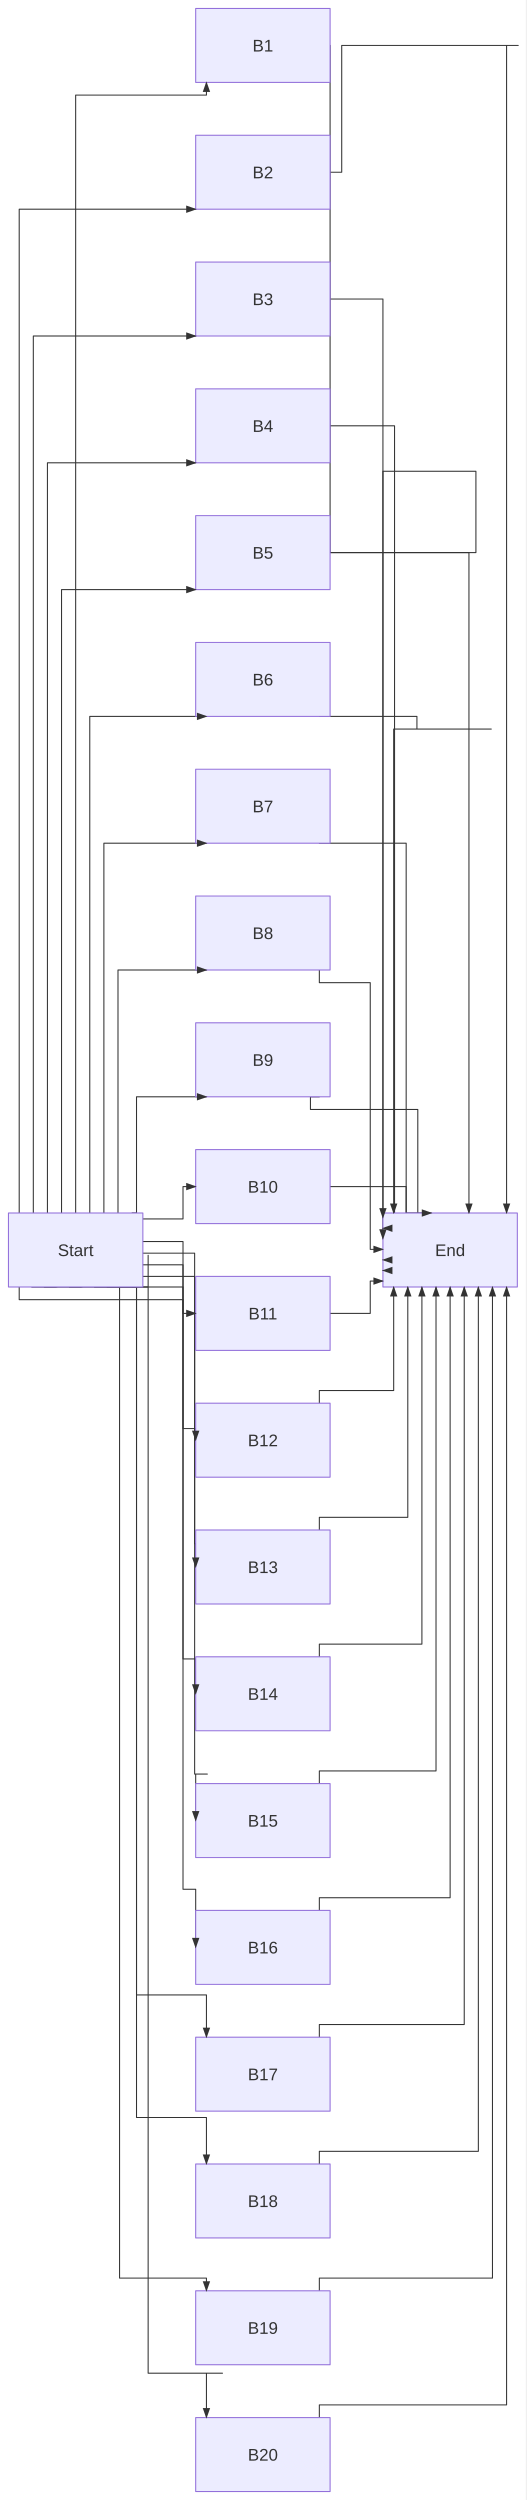
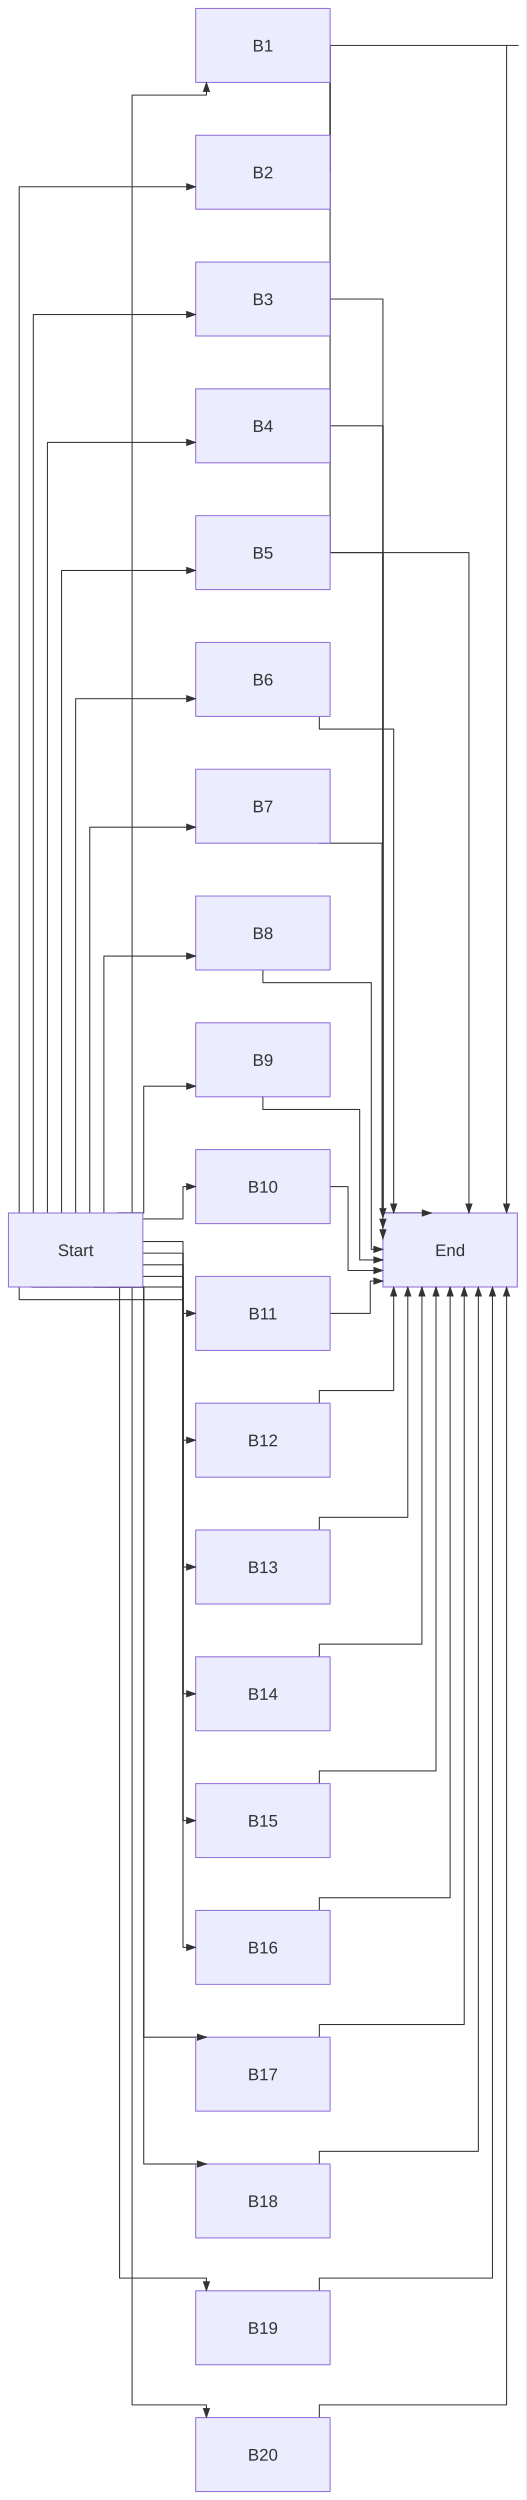
<svg xmlns="http://www.w3.org/2000/svg" width="498" height="2366" viewBox="0 0 498 2366">
  <rect x="0" y="0" width="497.6" height="2366" fill="white" />
-   <path d="M71.6,1148L71.6,90L195.376,90L195.376,78" fill="none" stroke="#333333" stroke-width="1" stroke-linejoin="round" stroke-linecap="round" data-edge-source="Start" data-edge-target="B1" />
+   <path d="M125.024,1148L125.024,90L195.376,90L195.376,78" fill="none" stroke="#333333" stroke-width="1" stroke-linejoin="round" stroke-linecap="round" data-edge-source="Start" data-edge-target="B1" />
  <path d="M312.4,43L312.4,523L443.808,523L443.808,1148" fill="none" stroke="#333333" stroke-width="1" stroke-linejoin="round" stroke-linecap="round" data-edge-source="B1" data-edge-target="End" />
-   <path d="M18.176,1148L18.176,198L185.2,198" fill="none" stroke="#333333" stroke-width="1" stroke-linejoin="round" stroke-linecap="round" data-edge-source="Start" data-edge-target="B2" />
-   <path d="M312.4,163L323.4,163L323.4,43L490.424,43L479.424,43L479.424,1148" fill="none" stroke="#333333" stroke-width="1" stroke-linejoin="round" stroke-linecap="round" data-edge-source="B2" data-edge-target="End" />
-   <path d="M31.532,1148L31.532,318L185.2,318" fill="none" stroke="#333333" stroke-width="1" stroke-linejoin="round" stroke-linecap="round" data-edge-source="Start" data-edge-target="B3" />
+   <path d="M18.176,1148L18.176,176.758L185.2,176.758" fill="none" stroke="#333333" stroke-width="1" stroke-linejoin="round" stroke-linecap="round" data-edge-source="Start" data-edge-target="B2" />
+   <path d="M312.4,163L312.4,43L490.424,43L490.424,43L490.424,43L490.424,43L490.424,43L490.424,43L490.424,43L490.424,43L479.424,43L479.424,1148" fill="none" stroke="#333333" stroke-width="1" stroke-linejoin="round" stroke-linecap="round" data-edge-source="B2" data-edge-target="End" />
+   <path d="M31.532,1148L31.532,297.659L185.2,297.659" fill="none" stroke="#333333" stroke-width="1" stroke-linejoin="round" stroke-linecap="round" data-edge-source="Start" data-edge-target="B3" />
  <path d="M312.4,283L362.4,283L362.4,1152.4L362.4,1152.4" fill="none" stroke="#333333" stroke-width="1" stroke-linejoin="round" stroke-linecap="round" data-edge-source="B3" data-edge-target="End" />
-   <path d="M44.888,1148L44.888,438L185.2,438" fill="none" stroke="#333333" stroke-width="1" stroke-linejoin="round" stroke-linecap="round" data-edge-source="Start" data-edge-target="B4" />
-   <path d="M312.4,403L373.4,403L373.4,1162.4L362.4,1162.4" fill="none" stroke="#333333" stroke-width="1" stroke-linejoin="round" stroke-linecap="round" data-edge-source="B4" data-edge-target="End" />
-   <path d="M58.244,1148L58.244,558L185.2,558" fill="none" stroke="#333333" stroke-width="1" stroke-linejoin="round" stroke-linecap="round" data-edge-source="Start" data-edge-target="B5" />
-   <path d="M312.4,523L450.4,523L450.4,446L362.4,446L362.4,1172.4" fill="none" stroke="#333333" stroke-width="1" stroke-linejoin="round" stroke-linecap="round" data-edge-source="B5" data-edge-target="End" />
-   <path d="M84.956,1148L84.956,678L195.376,678" fill="none" stroke="#333333" stroke-width="1" stroke-linejoin="round" stroke-linecap="round" data-edge-source="Start" data-edge-target="B6" />
-   <path d="M302.224,678L394.576,678L394.576,690L464.928,690L372.576,690L372.576,1148" fill="none" stroke="#333333" stroke-width="1" stroke-linejoin="round" stroke-linecap="round" data-edge-source="B6" data-edge-target="End" />
-   <path d="M98.312,1148L98.312,798L195.376,798" fill="none" stroke="#333333" stroke-width="1" stroke-linejoin="round" stroke-linecap="round" data-edge-source="Start" data-edge-target="B7" />
-   <path d="M302.224,798L384.4,798L384.4,1148L408.192,1148" fill="none" stroke="#333333" stroke-width="1" stroke-linejoin="round" stroke-linecap="round" data-edge-source="B7" data-edge-target="End" />
-   <path d="M111.668,1148L111.668,918L195.376,918" fill="none" stroke="#333333" stroke-width="1" stroke-linejoin="round" stroke-linecap="round" data-edge-source="Start" data-edge-target="B8" />
-   <path d="M302.224,918L302.224,930L350.4,930L350.4,1182.4L362.4,1182.4" fill="none" stroke="#333333" stroke-width="1" stroke-linejoin="round" stroke-linecap="round" data-edge-source="B8" data-edge-target="End" />
-   <path d="M125.024,1148L129.2,1148L129.2,1038L195.376,1038" fill="none" stroke="#333333" stroke-width="1" stroke-linejoin="round" stroke-linecap="round" data-edge-source="Start" data-edge-target="B9" />
-   <path d="M302.224,1038L293.8,1038L293.8,1050L395.4,1050L395.4,1192.4L362.4,1192.4" fill="none" stroke="#333333" stroke-width="1" stroke-linejoin="round" stroke-linecap="round" data-edge-source="B9" data-edge-target="End" />
+   <path d="M44.888,1148L44.888,418.687L185.2,418.687" fill="none" stroke="#333333" stroke-width="1" stroke-linejoin="round" stroke-linecap="round" data-edge-source="Start" data-edge-target="B4" />
+   <path d="M312.4,403L362.4,403L362.4,1162.4L362.4,1162.4" fill="none" stroke="#333333" stroke-width="1" stroke-linejoin="round" stroke-linecap="round" data-edge-source="B4" data-edge-target="End" />
+   <path d="M58.244,1148L58.244,539.869L185.2,539.869" fill="none" stroke="#333333" stroke-width="1" stroke-linejoin="round" stroke-linecap="round" data-edge-source="Start" data-edge-target="B5" />
+   <path d="M312.4,523L362.4,523L362.4,1172.4L362.4,1172.4" fill="none" stroke="#333333" stroke-width="1" stroke-linejoin="round" stroke-linecap="round" data-edge-source="B5" data-edge-target="End" />
+   <path d="M71.6,1148L71.6,661.244L185.2,661.244" fill="none" stroke="#333333" stroke-width="1" stroke-linejoin="round" stroke-linecap="round" data-edge-source="Start" data-edge-target="B6" />
+   <path d="M302.224,678L302.224,690L372.576,690L372.576,1148" fill="none" stroke="#333333" stroke-width="1" stroke-linejoin="round" stroke-linecap="round" data-edge-source="B6" data-edge-target="End" />
+   <path d="M84.956,1148L84.956,782.863L185.2,782.863" fill="none" stroke="#333333" stroke-width="1" stroke-linejoin="round" stroke-linecap="round" data-edge-source="Start" data-edge-target="B7" />
+   <path d="M302.224,798L361.576,798L361.576,1148L408.192,1148" fill="none" stroke="#333333" stroke-width="1" stroke-linejoin="round" stroke-linecap="round" data-edge-source="B7" data-edge-target="End" />
+   <path d="M98.312,1148L98.312,904.798L185.2,904.798" fill="none" stroke="#333333" stroke-width="1" stroke-linejoin="round" stroke-linecap="round" data-edge-source="Start" data-edge-target="B8" />
+   <path d="M248.8,918L248.8,930L351.4,930L351.4,1182.4L362.4,1182.4" fill="none" stroke="#333333" stroke-width="1" stroke-linejoin="round" stroke-linecap="round" data-edge-source="B8" data-edge-target="End" />
+   <path d="M111.668,1148L136.024,1148L136.024,1027.993L185.2,1027.993" fill="none" stroke="#333333" stroke-width="1" stroke-linejoin="round" stroke-linecap="round" data-edge-source="Start" data-edge-target="B9" />
+   <path d="M248.8,1038L248.8,1050L340.4,1050L340.4,1192.4L362.4,1192.4" fill="none" stroke="#333333" stroke-width="1" stroke-linejoin="round" stroke-linecap="round" data-edge-source="B9" data-edge-target="End" />
  <path d="M135.2,1153.6L173.2,1153.6L173.2,1123L185.2,1123" fill="none" stroke="#333333" stroke-width="1" stroke-linejoin="round" stroke-linecap="round" data-edge-source="Start" data-edge-target="B10" />
-   <path d="M312.4,1123L384.395,1123L384.395,1202.4L362.4,1202.4" fill="none" stroke="#333333" stroke-width="1" stroke-linejoin="round" stroke-linecap="round" data-edge-source="B10" data-edge-target="End" />
+   <path d="M312.4,1123L329.4,1123L329.4,1202.4L362.4,1202.4" fill="none" stroke="#333333" stroke-width="1" stroke-linejoin="round" stroke-linecap="round" data-edge-source="B10" data-edge-target="End" />
  <path d="M18.176,1218L18.176,1230L173.2,1230L173.2,1243L185.2,1243" fill="none" stroke="#333333" stroke-width="1" stroke-linejoin="round" stroke-linecap="round" data-edge-source="Start" data-edge-target="B11" />
  <path d="M312.4,1243L350.4,1243L350.4,1212.4L362.4,1212.4" fill="none" stroke="#333333" stroke-width="1" stroke-linejoin="round" stroke-linecap="round" data-edge-source="B11" data-edge-target="End" />
-   <path d="M30.048,1218L30.048,1218L173.2,1218L173.2,1352L185.2,1352L185.2,1363" fill="none" stroke="#333333" stroke-width="1" stroke-linejoin="round" stroke-linecap="round" data-edge-source="Start" data-edge-target="B12" />
+   <path d="M30.048,1218L30.048,1218L173.2,1218L173.2,1363L185.2,1363" fill="none" stroke="#333333" stroke-width="1" stroke-linejoin="round" stroke-linecap="round" data-edge-source="Start" data-edge-target="B12" />
  <path d="M302.224,1328L302.224,1316L372.576,1316L372.576,1218" fill="none" stroke="#333333" stroke-width="1" stroke-linejoin="round" stroke-linecap="round" data-edge-source="B12" data-edge-target="End" />
-   <path d="M41.92,1218L52.92,1218L52.92,1208L184.2,1208L184.2,1461L196.2,1461L185.2,1461L185.2,1483" fill="none" stroke="#333333" stroke-width="1" stroke-linejoin="round" stroke-linecap="round" data-edge-source="Start" data-edge-target="B13" />
+   <path d="M41.92,1218L41.92,1208L173.2,1208L173.2,1483L185.2,1483" fill="none" stroke="#333333" stroke-width="1" stroke-linejoin="round" stroke-linecap="round" data-edge-source="Start" data-edge-target="B13" />
  <path d="M302.224,1448L302.224,1436L385.932,1436L385.932,1218" fill="none" stroke="#333333" stroke-width="1" stroke-linejoin="round" stroke-linecap="round" data-edge-source="B13" data-edge-target="End" />
-   <path d="M53.792,1218L53.792,1197L173.2,1197L173.2,1570L185.2,1570L185.2,1603" fill="none" stroke="#333333" stroke-width="1" stroke-linejoin="round" stroke-linecap="round" data-edge-source="Start" data-edge-target="B14" />
+   <path d="M53.792,1218L53.792,1197L173.2,1197L173.2,1603L185.2,1603" fill="none" stroke="#333333" stroke-width="1" stroke-linejoin="round" stroke-linecap="round" data-edge-source="Start" data-edge-target="B14" />
  <path d="M302.224,1568L302.224,1556L399.288,1556L399.288,1218" fill="none" stroke="#333333" stroke-width="1" stroke-linejoin="round" stroke-linecap="round" data-edge-source="B14" data-edge-target="End" />
-   <path d="M65.664,1218L76.664,1218L76.664,1186L184.2,1186L184.2,1679L196.2,1679L185.2,1679L196.2,1679L185.2,1679L196.2,1679L185.2,1679L196.2,1679L185.2,1679L196.2,1679L185.2,1679L196.2,1679L185.2,1679L196.2,1679L185.2,1679L185.2,1723" fill="none" stroke="#333333" stroke-width="1" stroke-linejoin="round" stroke-linecap="round" data-edge-source="Start" data-edge-target="B15" />
+   <path d="M65.664,1218L65.664,1186L173.2,1186L173.2,1723L185.2,1723" fill="none" stroke="#333333" stroke-width="1" stroke-linejoin="round" stroke-linecap="round" data-edge-source="Start" data-edge-target="B15" />
  <path d="M302.224,1688L302.224,1676L412.644,1676L412.644,1218" fill="none" stroke="#333333" stroke-width="1" stroke-linejoin="round" stroke-linecap="round" data-edge-source="B15" data-edge-target="End" />
-   <path d="M77.536,1218L77.536,1218L77.536,1175L173.2,1175L173.2,1788L185.2,1788L174.2,1788L185.2,1788L174.2,1788L185.2,1788L174.2,1788L185.2,1788L174.2,1788L185.2,1788L174.2,1788L185.2,1788L174.2,1788L185.2,1788L174.2,1788L185.2,1788L185.2,1843" fill="none" stroke="#333333" stroke-width="1" stroke-linejoin="round" stroke-linecap="round" data-edge-source="Start" data-edge-target="B16" />
+   <path d="M77.536,1218L77.536,1175L173.2,1175L173.2,1843L185.2,1843" fill="none" stroke="#333333" stroke-width="1" stroke-linejoin="round" stroke-linecap="round" data-edge-source="Start" data-edge-target="B16" />
  <path d="M302.224,1808L302.224,1796L426,1796L426,1218" fill="none" stroke="#333333" stroke-width="1" stroke-linejoin="round" stroke-linecap="round" data-edge-source="B16" data-edge-target="End" />
-   <path d="M89.408,1218L129.2,1218L129.2,1207L129.2,1218L129.2,1207L129.2,1218L129.2,1178L129.2,1888L195.376,1888L195.376,1928" fill="none" stroke="#333333" stroke-width="1" stroke-linejoin="round" stroke-linecap="round" data-edge-source="Start" data-edge-target="B17" />
+   <path d="M89.408,1218L136.024,1218L136.024,1928L195.376,1928" fill="none" stroke="#333333" stroke-width="1" stroke-linejoin="round" stroke-linecap="round" data-edge-source="Start" data-edge-target="B17" />
  <path d="M302.224,1928L302.224,1916L439.356,1916L439.356,1218" fill="none" stroke="#333333" stroke-width="1" stroke-linejoin="round" stroke-linecap="round" data-edge-source="B17" data-edge-target="End" />
-   <path d="M101.28,1218L129.2,1218L129.2,1207L129.2,1218L129.2,1207L129.2,1218L129.2,1207L129.2,1218L129.2,1207L129.2,1218L129.2,1207L129.2,1217L129.2,1206L129.2,1216L129.2,1174L129.2,2004L195.376,2004L195.376,2048" fill="none" stroke="#333333" stroke-width="1" stroke-linejoin="round" stroke-linecap="round" data-edge-source="Start" data-edge-target="B18" />
+   <path d="M101.28,1218L136.024,1218L136.024,2048L195.376,2048" fill="none" stroke="#333333" stroke-width="1" stroke-linejoin="round" stroke-linecap="round" data-edge-source="Start" data-edge-target="B18" />
  <path d="M302.224,2048L302.224,2036L452.712,2036L452.712,1218" fill="none" stroke="#333333" stroke-width="1" stroke-linejoin="round" stroke-linecap="round" data-edge-source="B18" data-edge-target="End" />
  <path d="M113.152,1218L113.152,2156L195.376,2156L195.376,2168" fill="none" stroke="#333333" stroke-width="1" stroke-linejoin="round" stroke-linecap="round" data-edge-source="Start" data-edge-target="B19" />
  <path d="M302.224,2168L302.224,2156L466.068,2156L466.068,1218" fill="none" stroke="#333333" stroke-width="1" stroke-linejoin="round" stroke-linecap="round" data-edge-source="B19" data-edge-target="End" />
-   <path d="M125.024,1218L140.2,1218L140.2,1207L140.2,1218L140.2,1207L140.2,1218L140.2,1188L140.2,2246L210.552,2246L195.376,2246L195.376,2288" fill="none" stroke="#333333" stroke-width="1" stroke-linejoin="round" stroke-linecap="round" data-edge-source="Start" data-edge-target="B20" />
+   <path d="M125.024,1218L125.024,2276L195.376,2276L195.376,2288" fill="none" stroke="#333333" stroke-width="1" stroke-linejoin="round" stroke-linecap="round" data-edge-source="Start" data-edge-target="B20" />
  <path d="M302.224,2288L302.224,2276L479.424,2276L479.424,1218" fill="none" stroke="#333333" stroke-width="1" stroke-linejoin="round" stroke-linecap="round" data-edge-source="B20" data-edge-target="End" />
  <path d="M185.2,8 H312.4 V78 H185.2 Z" fill="#ECECFF" stroke="#9370DB" stroke-width="1" stroke-linejoin="round" stroke-linecap="round" />
  <path d="M185.2,128 H312.4 V198 H185.2 Z" fill="#ECECFF" stroke="#9370DB" stroke-width="1" stroke-linejoin="round" stroke-linecap="round" />
  <path d="M185.2,248 H312.4 V318 H185.2 Z" fill="#ECECFF" stroke="#9370DB" stroke-width="1" stroke-linejoin="round" stroke-linecap="round" />
  <path d="M185.2,368 H312.4 V438 H185.2 Z" fill="#ECECFF" stroke="#9370DB" stroke-width="1" stroke-linejoin="round" stroke-linecap="round" />
  <path d="M185.2,488 H312.4 V558 H185.2 Z" fill="#ECECFF" stroke="#9370DB" stroke-width="1" stroke-linejoin="round" stroke-linecap="round" />
  <path d="M185.2,608 H312.4 V678 H185.2 Z" fill="#ECECFF" stroke="#9370DB" stroke-width="1" stroke-linejoin="round" stroke-linecap="round" />
  <path d="M185.2,728 H312.4 V798 H185.2 Z" fill="#ECECFF" stroke="#9370DB" stroke-width="1" stroke-linejoin="round" stroke-linecap="round" />
  <path d="M185.2,848 H312.4 V918 H185.2 Z" fill="#ECECFF" stroke="#9370DB" stroke-width="1" stroke-linejoin="round" stroke-linecap="round" />
  <path d="M185.2,968 H312.4 V1038 H185.2 Z" fill="#ECECFF" stroke="#9370DB" stroke-width="1" stroke-linejoin="round" stroke-linecap="round" />
  <path d="M185.2,1088 H312.4 V1158 H185.2 Z" fill="#ECECFF" stroke="#9370DB" stroke-width="1" stroke-linejoin="round" stroke-linecap="round" />
  <path d="M362.4,1148 H489.6 V1218 H362.4 Z" fill="#ECECFF" stroke="#9370DB" stroke-width="1" stroke-linejoin="round" stroke-linecap="round" />
  <path d="M8,1148 H135.2 V1218 H8 Z" fill="#ECECFF" stroke="#9370DB" stroke-width="1" stroke-linejoin="round" stroke-linecap="round" />
  <path d="M185.2,1208 H312.4 V1278 H185.2 Z" fill="#ECECFF" stroke="#9370DB" stroke-width="1" stroke-linejoin="round" stroke-linecap="round" />
  <path d="M185.2,1328 H312.4 V1398 H185.2 Z" fill="#ECECFF" stroke="#9370DB" stroke-width="1" stroke-linejoin="round" stroke-linecap="round" />
  <path d="M185.2,1448 H312.4 V1518 H185.2 Z" fill="#ECECFF" stroke="#9370DB" stroke-width="1" stroke-linejoin="round" stroke-linecap="round" />
  <path d="M185.2,1568 H312.4 V1638 H185.2 Z" fill="#ECECFF" stroke="#9370DB" stroke-width="1" stroke-linejoin="round" stroke-linecap="round" />
  <path d="M185.2,1688 H312.4 V1758 H185.2 Z" fill="#ECECFF" stroke="#9370DB" stroke-width="1" stroke-linejoin="round" stroke-linecap="round" />
  <path d="M185.2,1808 H312.4 V1878 H185.2 Z" fill="#ECECFF" stroke="#9370DB" stroke-width="1" stroke-linejoin="round" stroke-linecap="round" />
  <path d="M185.2,1928 H312.4 V1998 H185.2 Z" fill="#ECECFF" stroke="#9370DB" stroke-width="1" stroke-linejoin="round" stroke-linecap="round" />
  <path d="M185.2,2048 H312.4 V2118 H185.2 Z" fill="#ECECFF" stroke="#9370DB" stroke-width="1" stroke-linejoin="round" stroke-linecap="round" />
  <path d="M185.2,2168 H312.4 V2238 H185.2 Z" fill="#ECECFF" stroke="#9370DB" stroke-width="1" stroke-linejoin="round" stroke-linecap="round" />
  <path d="M185.2,2288 H312.4 V2358 H185.2 Z" fill="#ECECFF" stroke="#9370DB" stroke-width="1" stroke-linejoin="round" stroke-linecap="round" />
  <polygon points="195.376,77 198.876,87 191.876,87" fill="#333333" stroke="none" />
  <polygon points="443.808,1149 440.308,1139 447.308,1139" fill="#333333" stroke="none" />
-   <polygon points="186.2,198 176.2,201.5 176.2,194.5" fill="#333333" stroke="none" />
+   <polygon points="186.2,176.758 176.2,180.258 176.2,173.258" fill="#333333" stroke="none" />
  <polygon points="479.424,1149 475.924,1139 482.924,1139" fill="#333333" stroke="none" />
-   <polygon points="186.2,318 176.2,321.5 176.2,314.5" fill="#333333" stroke="none" />
+   <polygon points="186.2,297.659 176.2,301.159 176.2,294.159" fill="#333333" stroke="none" />
  <polygon points="362.4,1153.4 358.9,1143.4 365.9,1143.4" fill="#333333" stroke="none" />
-   <polygon points="186.2,438 176.2,441.5 176.2,434.5" fill="#333333" stroke="none" />
-   <polygon points="361.4,1162.4 371.4,1158.9 371.4,1165.9" fill="#333333" stroke="none" />
-   <polygon points="186.2,558 176.2,561.5 176.2,554.5" fill="#333333" stroke="none" />
+   <polygon points="186.2,418.687 176.2,422.187 176.2,415.187" fill="#333333" stroke="none" />
+   <polygon points="362.4,1163.4 358.9,1153.4 365.9,1153.4" fill="#333333" stroke="none" />
+   <polygon points="186.2,539.869 176.2,543.369 176.2,536.369" fill="#333333" stroke="none" />
  <polygon points="362.4,1173.4 358.9,1163.4 365.9,1163.4" fill="#333333" stroke="none" />
-   <polygon points="196.376,678 186.376,681.5 186.376,674.5" fill="#333333" stroke="none" />
+   <polygon points="186.2,661.244 176.2,664.744 176.2,657.744" fill="#333333" stroke="none" />
  <polygon points="372.576,1149 369.076,1139 376.076,1139" fill="#333333" stroke="none" />
-   <polygon points="196.376,798 186.376,801.5 186.376,794.5" fill="#333333" stroke="none" />
+   <polygon points="186.2,782.863 176.2,786.363 176.2,779.363" fill="#333333" stroke="none" />
  <polygon points="409.192,1148 399.192,1151.5 399.192,1144.5" fill="#333333" stroke="none" />
-   <polygon points="196.376,918 186.376,921.5 186.376,914.5" fill="#333333" stroke="none" />
+   <polygon points="186.2,904.798 176.2,908.298 176.2,901.298" fill="#333333" stroke="none" />
  <polygon points="363.4,1182.4 353.4,1185.9 353.4,1178.9" fill="#333333" stroke="none" />
-   <polygon points="196.376,1038 186.376,1041.5 186.376,1034.5" fill="#333333" stroke="none" />
-   <polygon points="361.4,1192.4 371.4,1188.9 371.4,1195.9" fill="#333333" stroke="none" />
+   <polygon points="186.2,1027.993 176.2,1031.493 176.2,1024.493" fill="#333333" stroke="none" />
+   <polygon points="363.4,1192.4 353.4,1195.9 353.4,1188.9" fill="#333333" stroke="none" />
  <polygon points="186.2,1123 176.2,1126.5 176.2,1119.5" fill="#333333" stroke="none" />
-   <polygon points="361.4,1202.4 371.4,1198.9 371.4,1205.9" fill="#333333" stroke="none" />
+   <polygon points="363.4,1202.4 353.4,1205.9 353.4,1198.9" fill="#333333" stroke="none" />
  <polygon points="186.2,1243 176.2,1246.5 176.2,1239.5" fill="#333333" stroke="none" />
  <polygon points="363.4,1212.4 353.4,1215.9 353.4,1208.9" fill="#333333" stroke="none" />
-   <polygon points="185.2,1364 181.7,1354 188.7,1354" fill="#333333" stroke="none" />
+   <polygon points="186.2,1363 176.2,1366.5 176.2,1359.5" fill="#333333" stroke="none" />
  <polygon points="372.576,1217 376.076,1227 369.076,1227" fill="#333333" stroke="none" />
-   <polygon points="185.2,1484 181.7,1474 188.7,1474" fill="#333333" stroke="none" />
+   <polygon points="186.2,1483 176.2,1486.5 176.2,1479.5" fill="#333333" stroke="none" />
  <polygon points="385.932,1217 389.432,1227 382.432,1227" fill="#333333" stroke="none" />
-   <polygon points="185.2,1604 181.7,1594 188.7,1594" fill="#333333" stroke="none" />
+   <polygon points="186.2,1603 176.2,1606.5 176.2,1599.5" fill="#333333" stroke="none" />
  <polygon points="399.288,1217 402.788,1227 395.788,1227" fill="#333333" stroke="none" />
-   <polygon points="185.2,1724 181.7,1714 188.7,1714" fill="#333333" stroke="none" />
+   <polygon points="186.2,1723 176.2,1726.5 176.2,1719.5" fill="#333333" stroke="none" />
  <polygon points="412.644,1217 416.144,1227 409.144,1227" fill="#333333" stroke="none" />
-   <polygon points="185.2,1844 181.7,1834 188.7,1834" fill="#333333" stroke="none" />
+   <polygon points="186.2,1843 176.2,1846.5 176.2,1839.5" fill="#333333" stroke="none" />
  <polygon points="426,1217 429.5,1227 422.5,1227" fill="#333333" stroke="none" />
-   <polygon points="195.376,1929 191.876,1919 198.876,1919" fill="#333333" stroke="none" />
+   <polygon points="196.376,1928 186.376,1931.5 186.376,1924.5" fill="#333333" stroke="none" />
  <polygon points="439.356,1217 442.856,1227 435.856,1227" fill="#333333" stroke="none" />
-   <polygon points="195.376,2049 191.876,2039 198.876,2039" fill="#333333" stroke="none" />
+   <polygon points="196.376,2048 186.376,2051.5 186.376,2044.5" fill="#333333" stroke="none" />
  <polygon points="452.712,1217 456.212,1227 449.212,1227" fill="#333333" stroke="none" />
  <polygon points="195.376,2169 191.876,2159 198.876,2159" fill="#333333" stroke="none" />
  <polygon points="466.068,1217 469.568,1227 462.568,1227" fill="#333333" stroke="none" />
  <polygon points="195.376,2289 191.876,2279 198.876,2279" fill="#333333" stroke="none" />
  <polygon points="479.424,1217 482.924,1227 475.924,1227" fill="#333333" stroke="none" />
  <text x="248.8" y="48.76" text-anchor="middle" fill="#333" font-family="&quot;trebuchet ms&quot;, verdana, arial, sans-serif" font-size="16" font-weight="normal">B1</text>
  <text x="248.8" y="168.76" text-anchor="middle" fill="#333" font-family="&quot;trebuchet ms&quot;, verdana, arial, sans-serif" font-size="16" font-weight="normal">B2</text>
  <text x="248.8" y="288.76" text-anchor="middle" fill="#333" font-family="&quot;trebuchet ms&quot;, verdana, arial, sans-serif" font-size="16" font-weight="normal">B3</text>
  <text x="248.8" y="408.76" text-anchor="middle" fill="#333" font-family="&quot;trebuchet ms&quot;, verdana, arial, sans-serif" font-size="16" font-weight="normal">B4</text>
  <text x="248.8" y="528.76" text-anchor="middle" fill="#333" font-family="&quot;trebuchet ms&quot;, verdana, arial, sans-serif" font-size="16" font-weight="normal">B5</text>
  <text x="248.8" y="648.76" text-anchor="middle" fill="#333" font-family="&quot;trebuchet ms&quot;, verdana, arial, sans-serif" font-size="16" font-weight="normal">B6</text>
  <text x="248.8" y="768.76" text-anchor="middle" fill="#333" font-family="&quot;trebuchet ms&quot;, verdana, arial, sans-serif" font-size="16" font-weight="normal">B7</text>
  <text x="248.8" y="888.76" text-anchor="middle" fill="#333" font-family="&quot;trebuchet ms&quot;, verdana, arial, sans-serif" font-size="16" font-weight="normal">B8</text>
  <text x="248.8" y="1008.76" text-anchor="middle" fill="#333" font-family="&quot;trebuchet ms&quot;, verdana, arial, sans-serif" font-size="16" font-weight="normal">B9</text>
  <text x="248.8" y="1128.76" text-anchor="middle" fill="#333" font-family="&quot;trebuchet ms&quot;, verdana, arial, sans-serif" font-size="16" font-weight="normal">B10</text>
  <text x="426" y="1188.76" text-anchor="middle" fill="#333" font-family="&quot;trebuchet ms&quot;, verdana, arial, sans-serif" font-size="16" font-weight="normal">End</text>
  <text x="71.6" y="1188.76" text-anchor="middle" fill="#333" font-family="&quot;trebuchet ms&quot;, verdana, arial, sans-serif" font-size="16" font-weight="normal">Start</text>
  <text x="248.8" y="1248.76" text-anchor="middle" fill="#333" font-family="&quot;trebuchet ms&quot;, verdana, arial, sans-serif" font-size="16" font-weight="normal">B11</text>
  <text x="248.8" y="1368.76" text-anchor="middle" fill="#333" font-family="&quot;trebuchet ms&quot;, verdana, arial, sans-serif" font-size="16" font-weight="normal">B12</text>
  <text x="248.8" y="1488.76" text-anchor="middle" fill="#333" font-family="&quot;trebuchet ms&quot;, verdana, arial, sans-serif" font-size="16" font-weight="normal">B13</text>
  <text x="248.8" y="1608.76" text-anchor="middle" fill="#333" font-family="&quot;trebuchet ms&quot;, verdana, arial, sans-serif" font-size="16" font-weight="normal">B14</text>
  <text x="248.8" y="1728.76" text-anchor="middle" fill="#333" font-family="&quot;trebuchet ms&quot;, verdana, arial, sans-serif" font-size="16" font-weight="normal">B15</text>
  <text x="248.8" y="1848.76" text-anchor="middle" fill="#333" font-family="&quot;trebuchet ms&quot;, verdana, arial, sans-serif" font-size="16" font-weight="normal">B16</text>
  <text x="248.8" y="1968.76" text-anchor="middle" fill="#333" font-family="&quot;trebuchet ms&quot;, verdana, arial, sans-serif" font-size="16" font-weight="normal">B17</text>
  <text x="248.8" y="2088.76" text-anchor="middle" fill="#333" font-family="&quot;trebuchet ms&quot;, verdana, arial, sans-serif" font-size="16" font-weight="normal">B18</text>
  <text x="248.8" y="2208.76" text-anchor="middle" fill="#333" font-family="&quot;trebuchet ms&quot;, verdana, arial, sans-serif" font-size="16" font-weight="normal">B19</text>
  <text x="248.8" y="2328.76" text-anchor="middle" fill="#333" font-family="&quot;trebuchet ms&quot;, verdana, arial, sans-serif" font-size="16" font-weight="normal">B20</text>
</svg>
